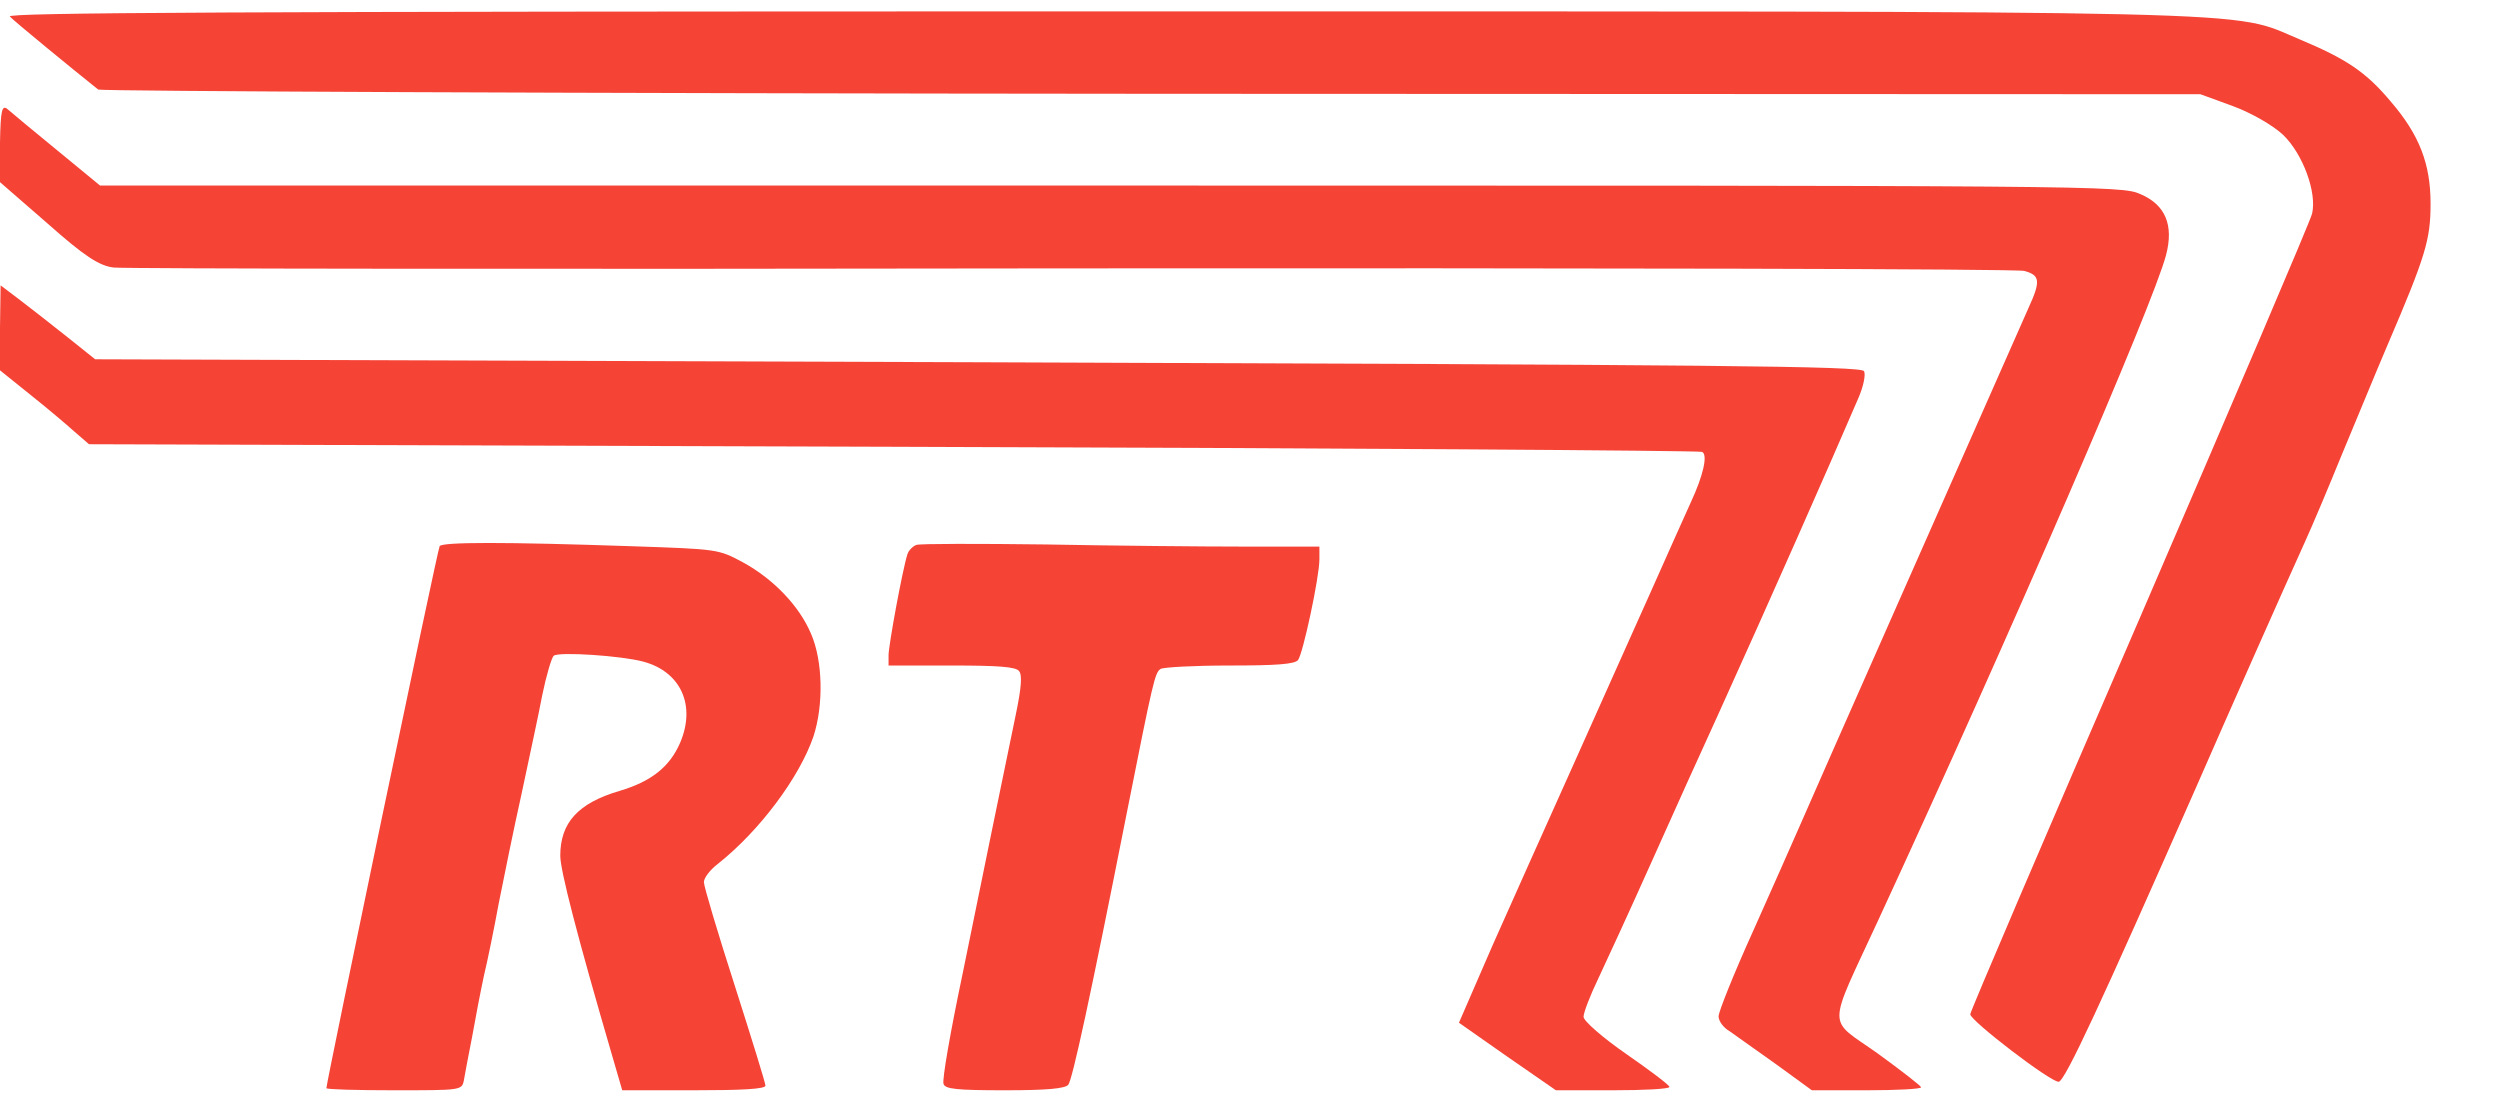
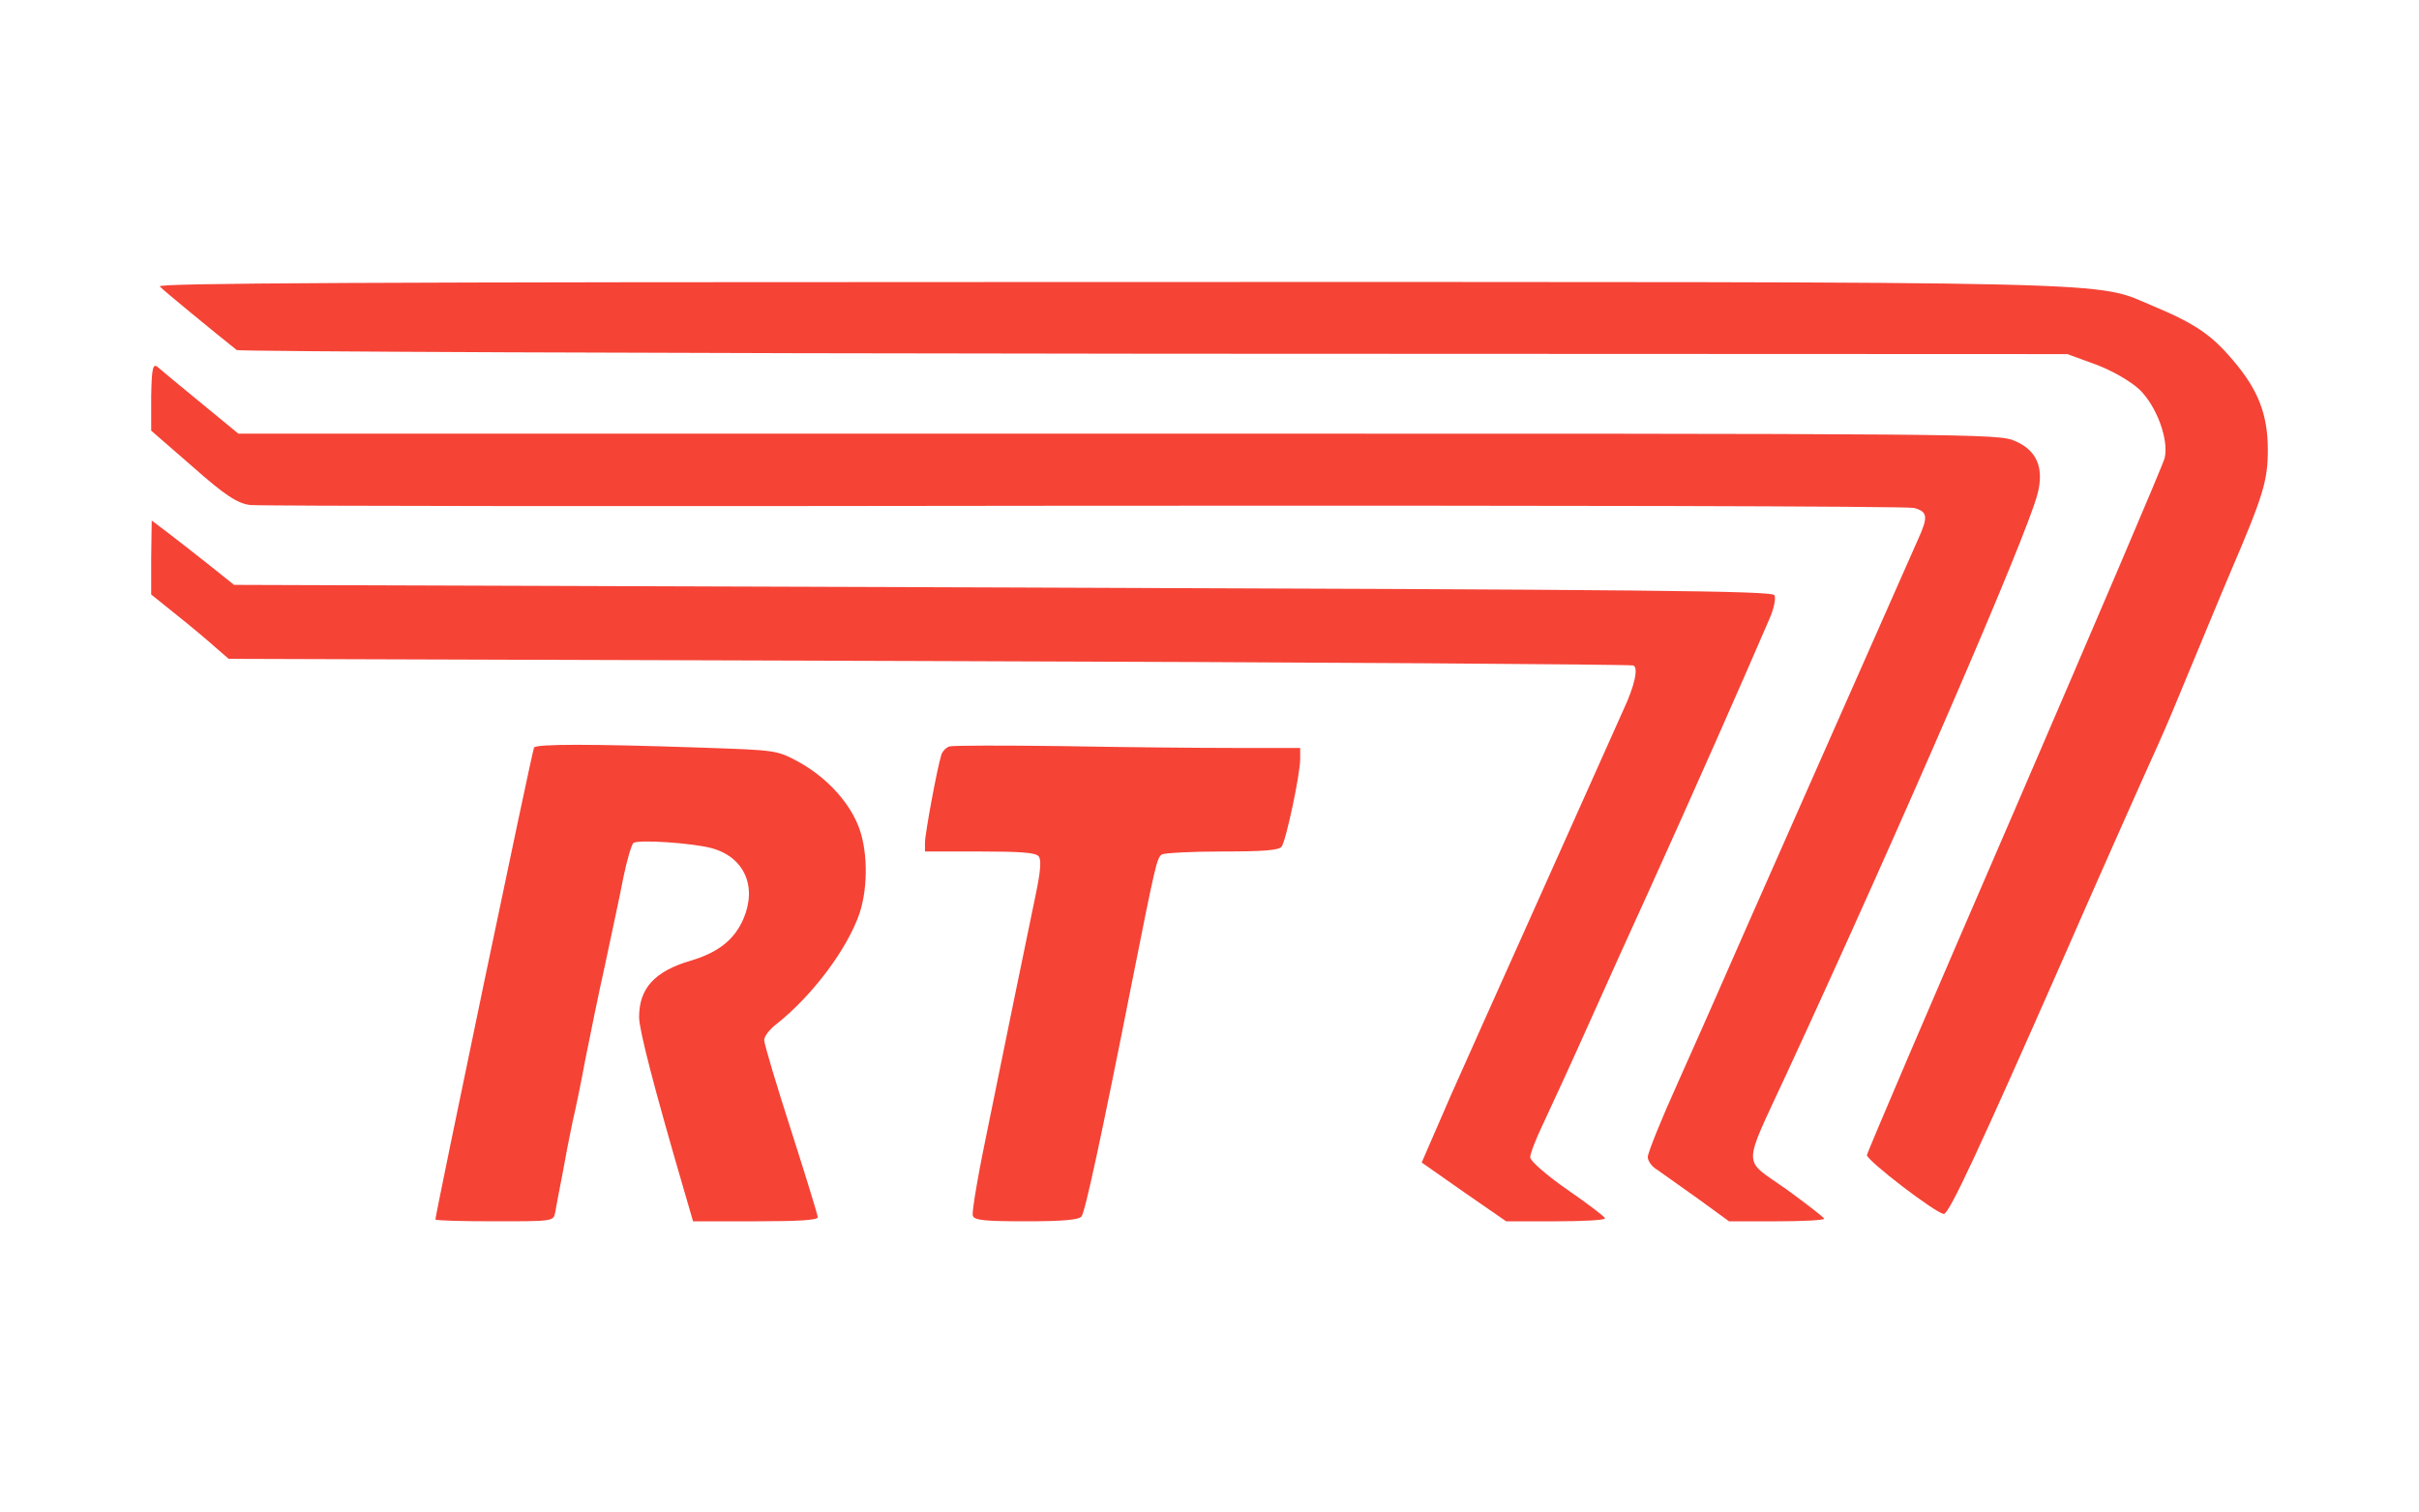
- <svg xmlns="http://www.w3.org/2000/svg" width="360" height="160" viewBox="0 0 360 160" fill="none">
-   <path d="M1.417 2.375C1.947 2.987 10.609 10.082 14.144 12.896C14.586 13.14 82.818 13.446 165.899 13.507L316.858 13.568L321.542 15.281C324.194 16.26 327.287 18.033 328.79 19.44C331.618 22.192 333.651 27.697 332.944 30.756C332.678 31.857 321.454 58.096 308.108 89.046C294.673 120.056 283.714 145.684 283.714 146.051C283.714 146.969 295.204 155.776 296.441 155.776C297.325 155.776 302.628 144.277 316.151 113.573C320.747 103.052 328.966 84.519 331.883 78.097C333.032 75.589 335.418 69.901 337.186 65.558C339.042 61.154 341.959 53.998 343.815 49.656C349.295 36.872 350.002 34.487 350.002 29.349C350.002 23.599 348.411 19.44 344.257 14.608C340.721 10.388 337.893 8.492 331.176 5.678C320.835 1.397 331.087 1.641 157.325 1.641C32.351 1.641 0.886 1.825 1.417 2.375Z" fill="#F54336" />
-   <path d="M0 20.541V26.23L6.894 32.224C12.197 36.934 14.318 38.279 16.351 38.524C17.854 38.707 79.899 38.769 154.229 38.646C228.648 38.585 290.34 38.707 291.489 39.013C293.787 39.625 293.875 40.481 292.108 44.334C287.07 55.772 260.201 116.448 258.964 119.384C258.08 121.402 255.163 128.008 252.424 134.124C249.684 140.18 247.474 145.685 247.474 146.357C247.474 147.03 248.181 148.009 249.065 148.498C249.86 149.049 252.865 151.189 255.782 153.269L260.908 157H268.774C273.105 157 276.641 156.817 276.641 156.572C276.641 156.388 273.812 154.186 270.365 151.679C263.03 146.48 263.03 148.62 270.454 132.534C289.456 91.431 310.05 43.845 311.906 36.75C313.055 32.407 311.817 29.471 308.194 27.942C305.454 26.719 302.449 26.719 159.886 26.719H14.406L8.308 21.704C4.949 18.951 1.768 16.321 1.149 15.771C0.265 14.975 0.088 15.893 0 20.541Z" fill="#F54336" />
-   <path d="M0 47.209V53.326L4.331 56.812C6.717 58.708 9.545 61.094 10.694 62.133L12.816 63.968L128.51 64.335C192.234 64.519 244.646 64.886 245.088 65.069C245.972 65.436 245.264 68.495 243.497 72.287C242.878 73.632 240.315 79.382 237.752 85.131C235.189 90.82 230.151 102.135 226.527 110.209C222.903 118.283 217.689 129.904 214.949 136.082L210.088 147.275L217.07 152.168L224.052 157H232.184C236.691 157 240.403 156.817 240.403 156.511C240.403 156.266 237.575 154.125 234.217 151.801C230.858 149.477 228.03 147.03 228.03 146.418C228.03 145.807 229.002 143.299 230.151 140.914C231.3 138.467 234.747 131.005 237.752 124.277C240.757 117.549 245.176 107.762 247.562 102.563C254.987 86.171 263.118 67.761 267.537 57.485C268.333 55.711 268.686 53.937 268.421 53.448C268.067 52.714 248.004 52.531 140.795 52.164L13.7 51.736L9.722 48.555C7.513 46.781 4.419 44.396 2.917 43.234L0.088 41.093L0 47.209Z" fill="#F54336" />
-   <path d="M63.308 78.648C63.013 79.076 47 155.838 47 156.694C47 156.878 51.373 157 56.749 157C66.381 157 66.499 157 66.794 155.593C66.913 154.859 67.444 152.046 67.976 149.354C68.449 146.663 69.217 142.687 69.69 140.486C70.222 138.284 71.167 133.635 71.817 130.088C72.526 126.54 73.944 119.506 75.067 114.49C76.13 109.414 77.549 102.992 78.08 100.117C78.671 97.242 79.439 94.673 79.735 94.428C80.503 93.817 89.543 94.428 92.675 95.285C98.052 96.753 100.238 101.585 97.934 106.967C96.457 110.392 93.798 112.533 89.248 113.879C83.221 115.653 80.68 118.466 80.68 123.237C80.68 125.317 83.103 134.736 88.125 151.923L89.602 157H99.884C106.915 157 110.224 156.817 110.224 156.327C110.224 155.96 108.215 149.477 105.793 141.892C103.37 134.369 101.361 127.641 101.361 127.029C101.361 126.418 102.247 125.255 103.37 124.399C109.397 119.628 115.128 111.922 117.137 106.05C118.615 101.524 118.496 95.162 116.783 91.248C115.069 87.211 111.347 83.358 106.974 80.972C103.429 79.076 103.429 79.076 90.725 78.648C72.762 78.036 63.663 78.036 63.308 78.648Z" fill="#F54336" />
-   <path d="M131.969 78.465C131.437 78.648 130.846 79.26 130.669 79.81C129.96 82.012 127.951 92.96 127.951 94.367V95.835H137.051C143.787 95.835 146.268 96.019 146.741 96.63C147.214 97.181 147.096 98.955 146.268 102.93C144.023 113.818 141.541 125.806 138.587 140.363C136.873 148.498 135.633 155.593 135.869 156.083C136.105 156.817 137.701 157 144.673 157C150.818 157 153.359 156.755 153.832 156.205C154.423 155.471 157.022 143.544 162.222 117.243C166.063 97.915 166.299 96.875 167.126 96.325C167.54 96.08 171.972 95.835 177.053 95.835C183.73 95.835 186.448 95.652 186.921 95.04C187.63 94.123 189.994 83.113 189.994 80.544V78.709H179.18C173.213 78.709 160.39 78.587 150.641 78.403C140.951 78.281 132.501 78.281 131.969 78.465Z" fill="#F54336" />
+ <svg xmlns="http://www.w3.org/2000/svg" width="400" height="250" viewBox="0 0 400 250" fill="none">
+   <path d="M26.417 47.375C26.947 47.987 35.609 55.082 39.144 57.895C39.586 58.14 107.818 58.446 190.899 58.507L341.858 58.568L346.542 60.281C349.194 61.26 352.287 63.033 353.79 64.44C356.618 67.192 358.651 72.697 357.944 75.756C357.678 76.857 346.454 103.096 333.108 134.046C319.673 165.056 308.714 190.684 308.714 191.051C308.714 191.969 320.204 200.776 321.441 200.776C322.325 200.776 327.628 189.277 341.151 158.573C345.747 148.052 353.966 129.519 356.883 123.097C358.032 120.589 360.418 114.901 362.186 110.558C364.042 106.154 366.959 98.998 368.815 94.656C374.295 81.872 375.002 79.487 375.002 74.349C375.002 68.599 373.411 64.44 369.257 59.608C365.721 55.388 362.893 53.492 356.176 50.678C345.835 46.397 356.087 46.641 182.325 46.641C57.351 46.641 25.886 46.825 26.417 47.375Z" fill="#F54336" />
+   <path d="M25 65.541V71.23L31.894 77.224C37.197 81.934 39.318 83.279 41.351 83.524C42.853 83.707 104.899 83.769 179.229 83.646C253.648 83.585 315.34 83.707 316.489 84.013C318.787 84.625 318.875 85.481 317.108 89.335C312.07 100.772 285.201 161.448 283.964 164.384C283.08 166.402 280.163 173.008 277.424 179.124C274.684 185.18 272.474 190.685 272.474 191.357C272.474 192.03 273.181 193.009 274.065 193.498C274.86 194.049 277.865 196.189 280.782 198.269L285.908 202H293.774C298.105 202 301.641 201.817 301.641 201.572C301.641 201.388 298.812 199.186 295.365 196.679C288.03 191.48 288.03 193.62 295.454 177.534C314.456 136.431 335.05 88.845 336.906 81.75C338.055 77.407 336.817 74.472 333.194 72.942C330.454 71.719 327.449 71.719 184.886 71.719H39.407L33.308 66.704C29.95 63.951 26.768 61.321 26.149 60.771C25.265 59.975 25.088 60.893 25 65.541Z" fill="#F54336" />
+   <path d="M25 92.209V98.326L29.331 101.812C31.717 103.708 34.545 106.094 35.694 107.133L37.816 108.968L153.51 109.335C217.234 109.519 269.646 109.886 270.088 110.069C270.972 110.436 270.264 113.495 268.497 117.287C267.878 118.632 265.315 124.382 262.752 130.131C260.189 135.82 255.151 147.135 251.527 155.209C247.903 163.283 242.689 174.904 239.949 181.082L235.088 192.275L242.07 197.168L249.052 202H257.184C261.691 202 265.403 201.817 265.403 201.511C265.403 201.266 262.575 199.125 259.217 196.801C255.858 194.477 253.03 192.03 253.03 191.418C253.03 190.807 254.002 188.299 255.151 185.914C256.3 183.467 259.747 176.005 262.752 169.277C265.757 162.549 270.176 152.762 272.562 147.563C279.987 131.171 288.118 112.761 292.537 102.485C293.333 100.711 293.686 98.937 293.421 98.448C293.067 97.714 273.004 97.531 165.795 97.164L38.7 96.736L34.722 93.555C32.513 91.781 29.419 89.396 27.917 88.234L25.088 86.093L25 92.209Z" fill="#F54336" />
+   <path d="M88.308 123.648C88.013 124.076 72 200.838 72 201.694C72 201.878 76.373 202 81.749 202C91.381 202 91.499 202 91.794 200.593C91.913 199.859 92.444 197.046 92.976 194.354C93.449 191.663 94.217 187.687 94.69 185.486C95.222 183.284 96.167 178.635 96.817 175.088C97.526 171.54 98.944 164.506 100.067 159.49C101.13 154.414 102.548 147.992 103.08 145.117C103.671 142.242 104.439 139.673 104.735 139.428C105.503 138.817 114.543 139.428 117.675 140.285C123.052 141.753 125.238 146.585 122.934 151.967C121.457 155.392 118.798 157.533 114.248 158.879C108.221 160.653 105.68 163.466 105.68 168.237C105.68 170.317 108.103 179.736 113.125 196.923L114.602 202H124.884C131.915 202 135.224 201.817 135.224 201.327C135.224 200.96 133.215 194.477 130.793 186.892C128.37 179.369 126.361 172.641 126.361 172.029C126.361 171.418 127.247 170.255 128.37 169.399C134.397 164.628 140.128 156.922 142.137 151.05C143.615 146.524 143.496 140.162 141.783 136.248C140.069 132.211 136.347 128.358 131.974 125.972C128.429 124.076 128.429 124.076 115.725 123.648C97.762 123.036 88.663 123.036 88.308 123.648Z" fill="#F54336" />
+   <path d="M156.969 123.464C156.437 123.648 155.846 124.26 155.669 124.81C154.96 127.012 152.951 137.961 152.951 139.367V140.835H162.051C168.787 140.835 171.268 141.019 171.741 141.63C172.214 142.181 172.096 143.955 171.268 147.93C169.023 158.818 166.541 170.806 163.587 185.363C161.873 193.498 160.633 200.593 160.869 201.083C161.105 201.817 162.701 202 169.673 202C175.818 202 178.359 201.755 178.832 201.205C179.423 200.471 182.022 188.544 187.222 162.243C191.063 142.915 191.299 141.875 192.126 141.325C192.54 141.08 196.972 140.835 202.053 140.835C208.73 140.835 211.448 140.652 211.921 140.04C212.63 139.123 214.994 128.113 214.994 125.544V123.709H204.18C198.213 123.709 185.39 123.587 175.641 123.403C165.951 123.281 157.501 123.281 156.969 123.464Z" fill="#F54336" />
</svg>
